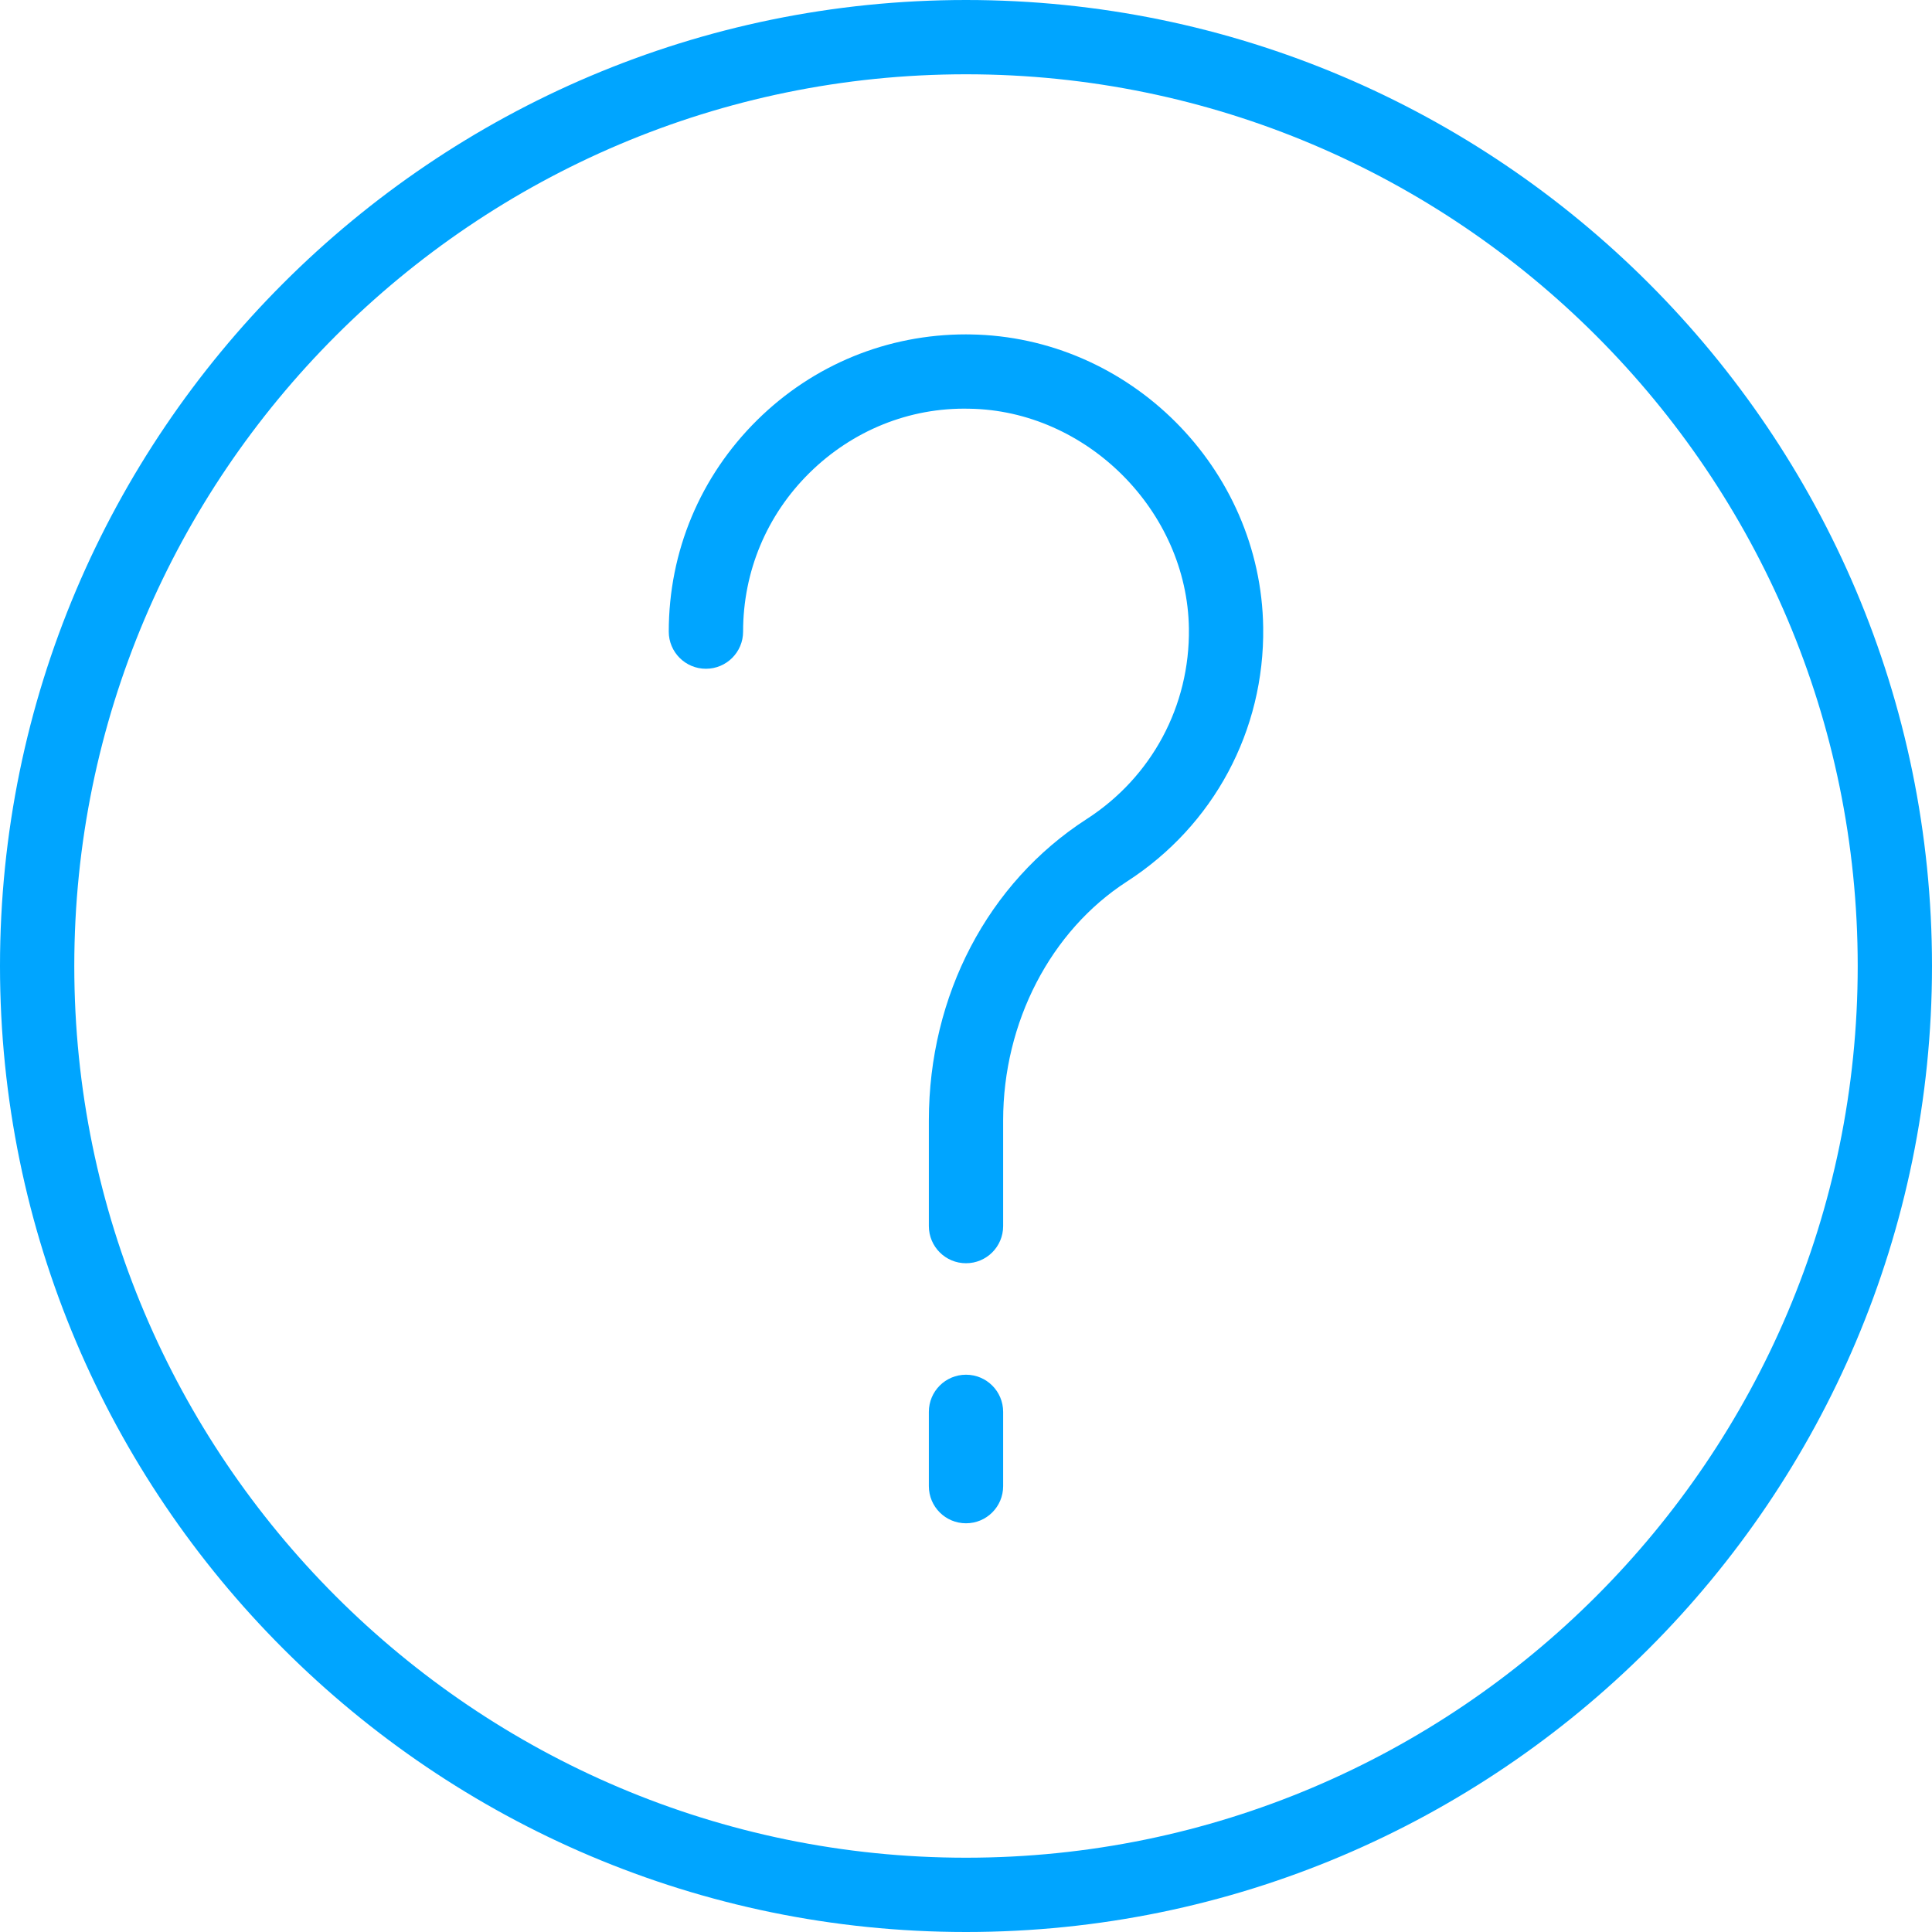
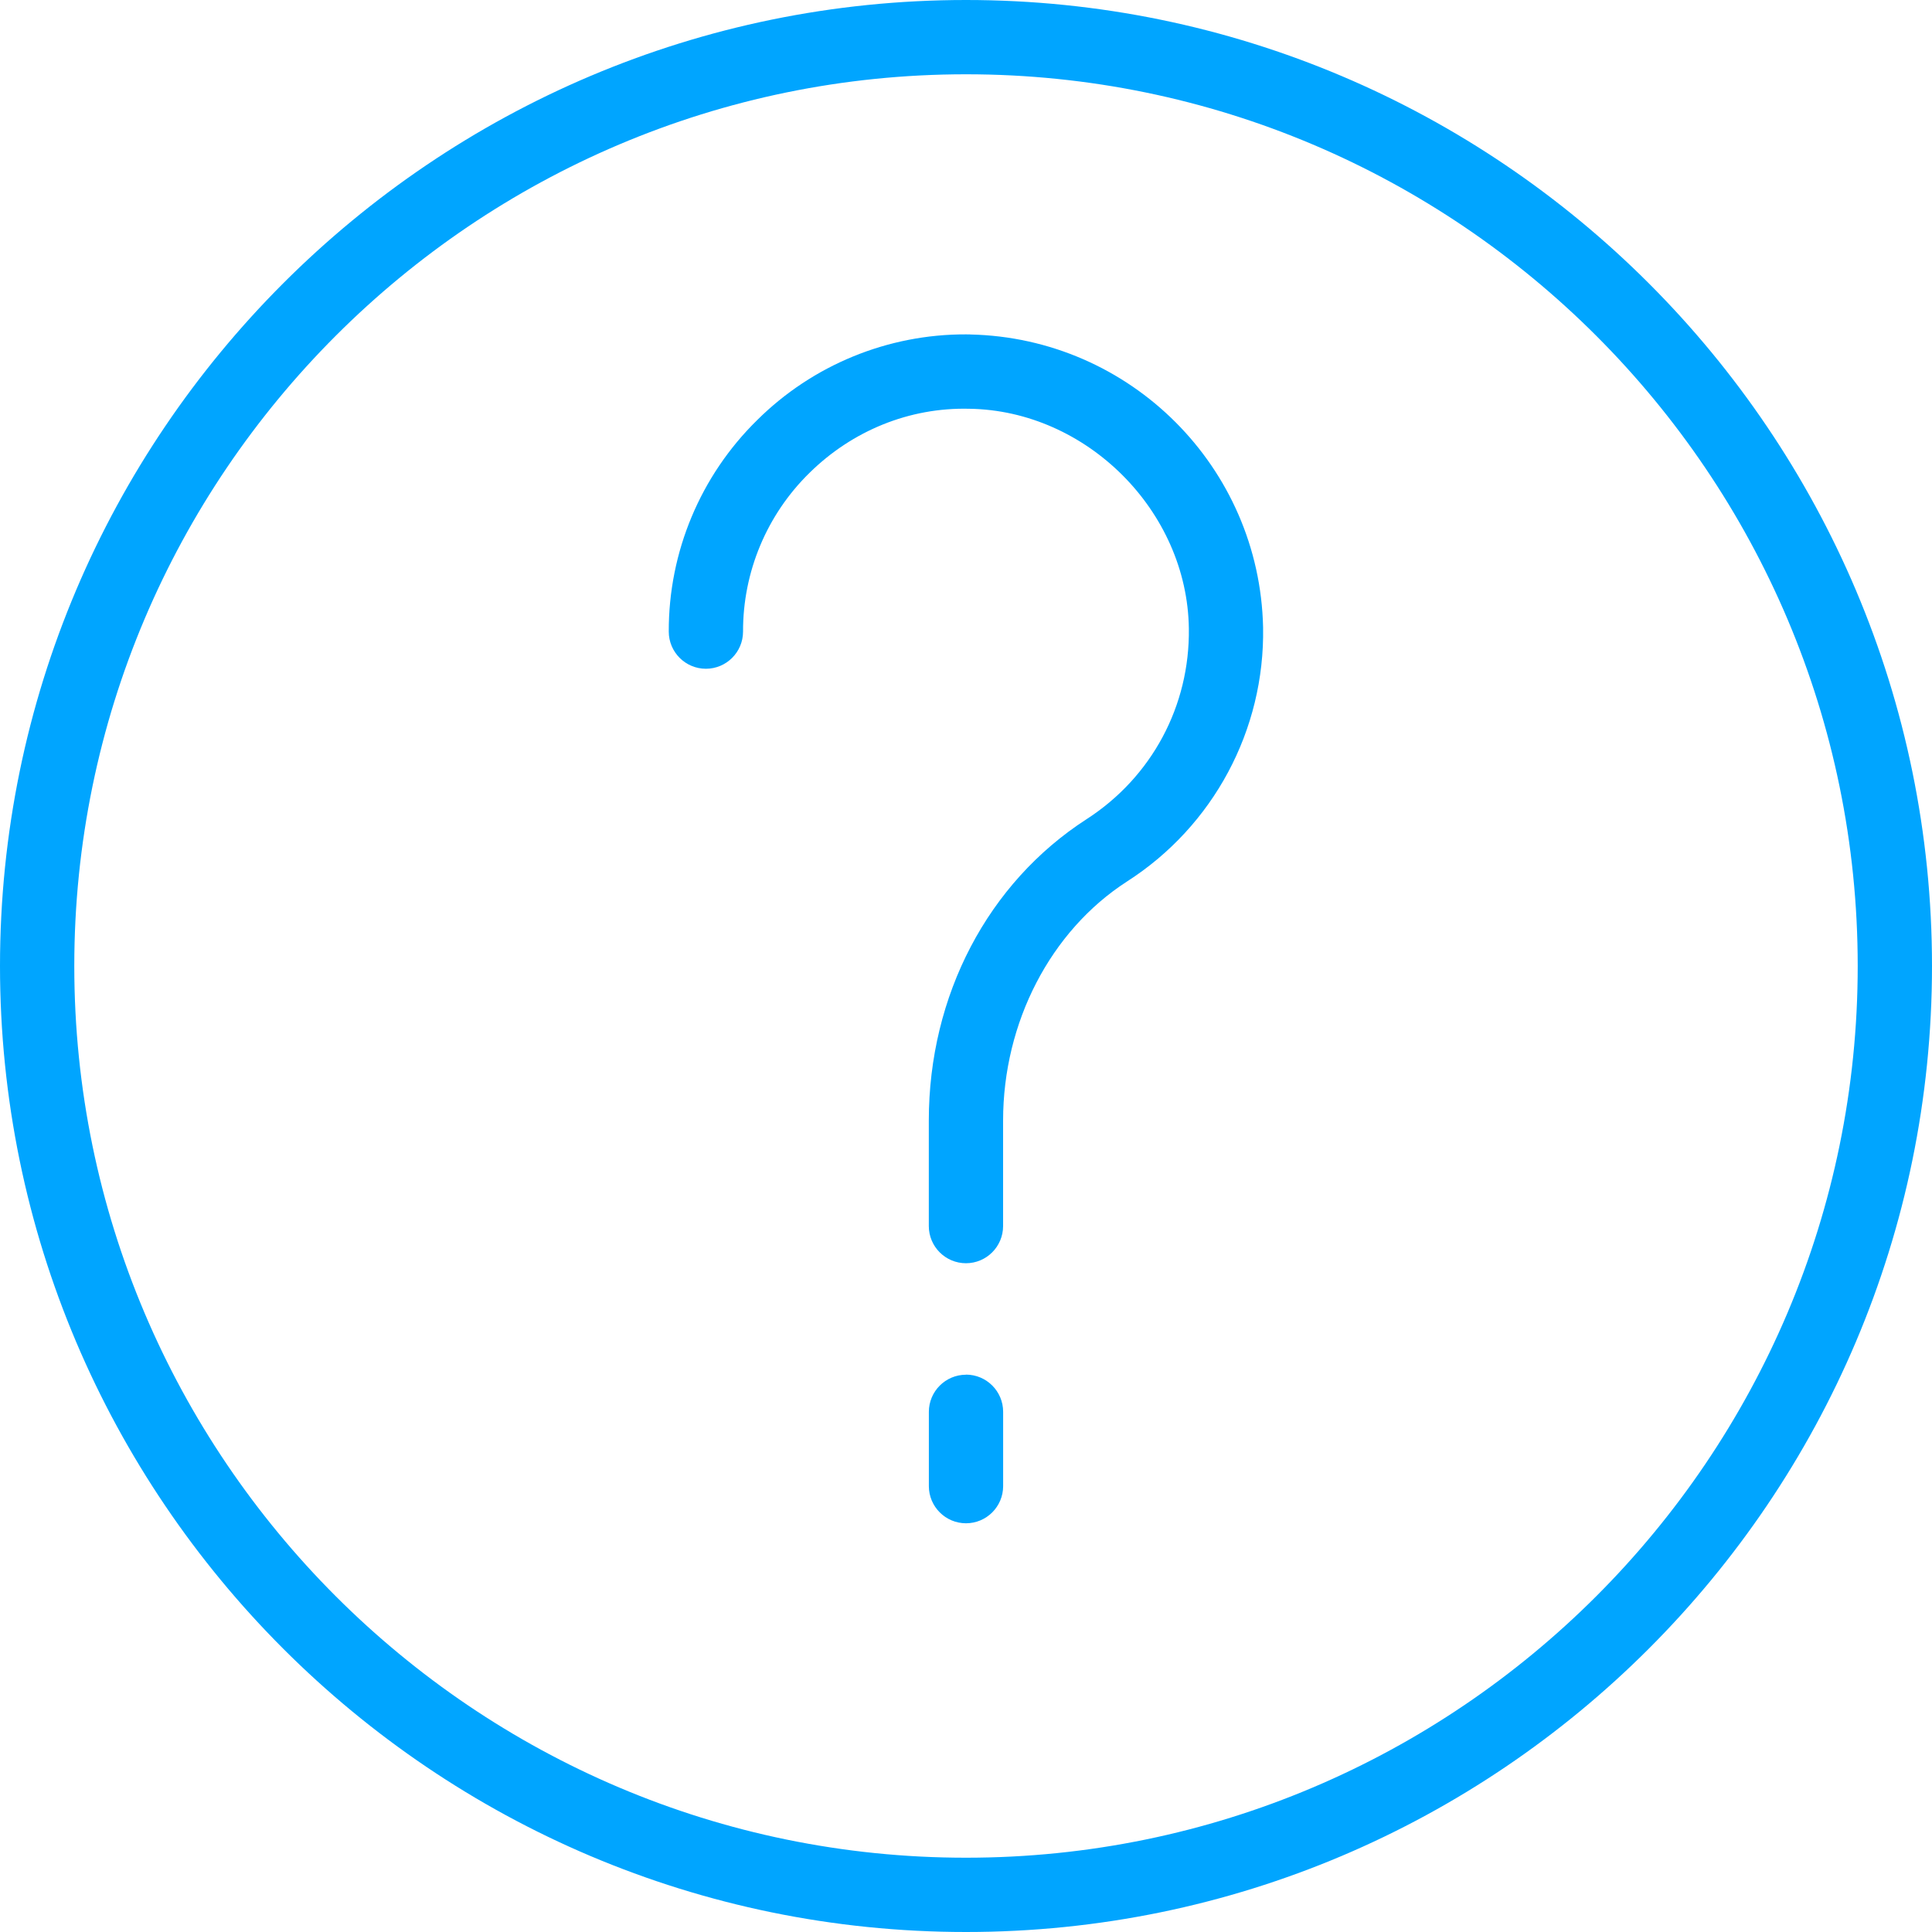
- <svg xmlns="http://www.w3.org/2000/svg" width="40px" height="40px" viewBox="0 0 40 40" version="1.1">
-   <defs />
-   <g id="Symbols" stroke="none" stroke-width="1" fill="none" fill-rule="evenodd">
-     <g id="footer" transform="translate(-540, -182)" fill="#00A5FF">
-       <g id="Group-24">
-         <g transform="translate(540, 182)">
-           <g id="info">
-             <path d="M20,0 C8.972,0 0,8.972 0,20 C0,31.028 8.972,40 20,40 C31.028,40 40,31.028 40,20 C40,8.972 31.028,0 20,0 Z M20,38.462 C9.821,38.462 1.538,30.179 1.538,20 C1.538,9.821 9.821,1.538 20,1.538 C30.179,1.538 38.462,9.821 38.462,20 C38.462,30.179 30.179,38.462 20,38.462 Z" id="Shape" />
-             <path d="M20,28.462 C19.575,28.462 19.231,28.805 19.231,29.231 L19.231,30.769 C19.231,31.195 19.575,31.538 20,31.538 C20.425,31.538 20.769,31.195 20.769,30.769 L20.769,29.231 C20.769,28.805 20.425,28.462 20,28.462 Z" id="Shape" />
-             <path d="M20.087,6.924 C20.058,6.924 20.028,6.923 19.998,6.923 C18.371,6.923 16.84,7.55 15.679,8.695 C14.498,9.861 13.846,11.417 13.846,13.077 C13.846,13.502 14.19,13.846 14.615,13.846 C15.041,13.846 15.385,13.502 15.385,13.077 C15.385,11.832 15.873,10.665 16.759,9.791 C17.646,8.916 18.827,8.433 20.066,8.462 C22.498,8.496 24.581,10.579 24.615,13.011 C24.637,14.614 23.846,16.089 22.498,16.958 C20.452,18.278 19.231,20.611 19.231,23.198 L19.231,25.385 C19.231,25.81 19.575,26.154 20,26.154 C20.425,26.154 20.769,25.81 20.769,25.385 L20.769,23.198 C20.769,21.166 21.751,19.272 23.332,18.251 C25.128,17.092 26.183,15.125 26.153,12.989 C26.107,9.692 23.385,6.97 20.087,6.924 Z" id="Shape" />
-           </g>
-         </g>
-       </g>
-     </g>
-   </g>
+ <svg xmlns="http://www.w3.org/2000/svg" width="40" height="40" fill="#00a5ff" fill-rule="evenodd">
+   <path d="M20 0C8.972 0 0 8.972 0 20s8.972 20 20 20 20-8.972 20-20S31.028 0 20 0zm0 38.462C9.82 38.462 1.538 30.18 1.538 20S9.82 1.538 20 1.538 38.462 9.82 38.462 20 30.18 38.462 20 38.462zm0-10a.77.77 0 0 0-.769.769v1.538a.77.77 0 0 0 .769.769.77.77 0 0 0 .769-.769v-1.54a.77.77 0 0 0-.769-.769zm.087-21.538c-.03 0-.058-.001-.088-.001a6.11 6.11 0 0 0-4.32 1.772 6.11 6.11 0 0 0-1.833 4.382.77.77 0 0 0 .769.769.77.77 0 0 0 .769-.769 4.58 4.58 0 0 1 1.375-3.286c.887-.874 2.068-1.358 3.307-1.328 2.432.034 4.515 2.117 4.548 4.548.022 1.603-.768 3.078-2.116 3.948-2.046 1.32-3.268 3.652-3.268 6.24v2.186a.77.77 0 0 0 .769.769.77.77 0 0 0 .769-.769V23.2c0-2.032.982-3.927 2.563-4.948a6.12 6.12 0 0 0 2.82-5.262 6.2 6.2 0 0 0-6.066-6.065z" />
</svg>
